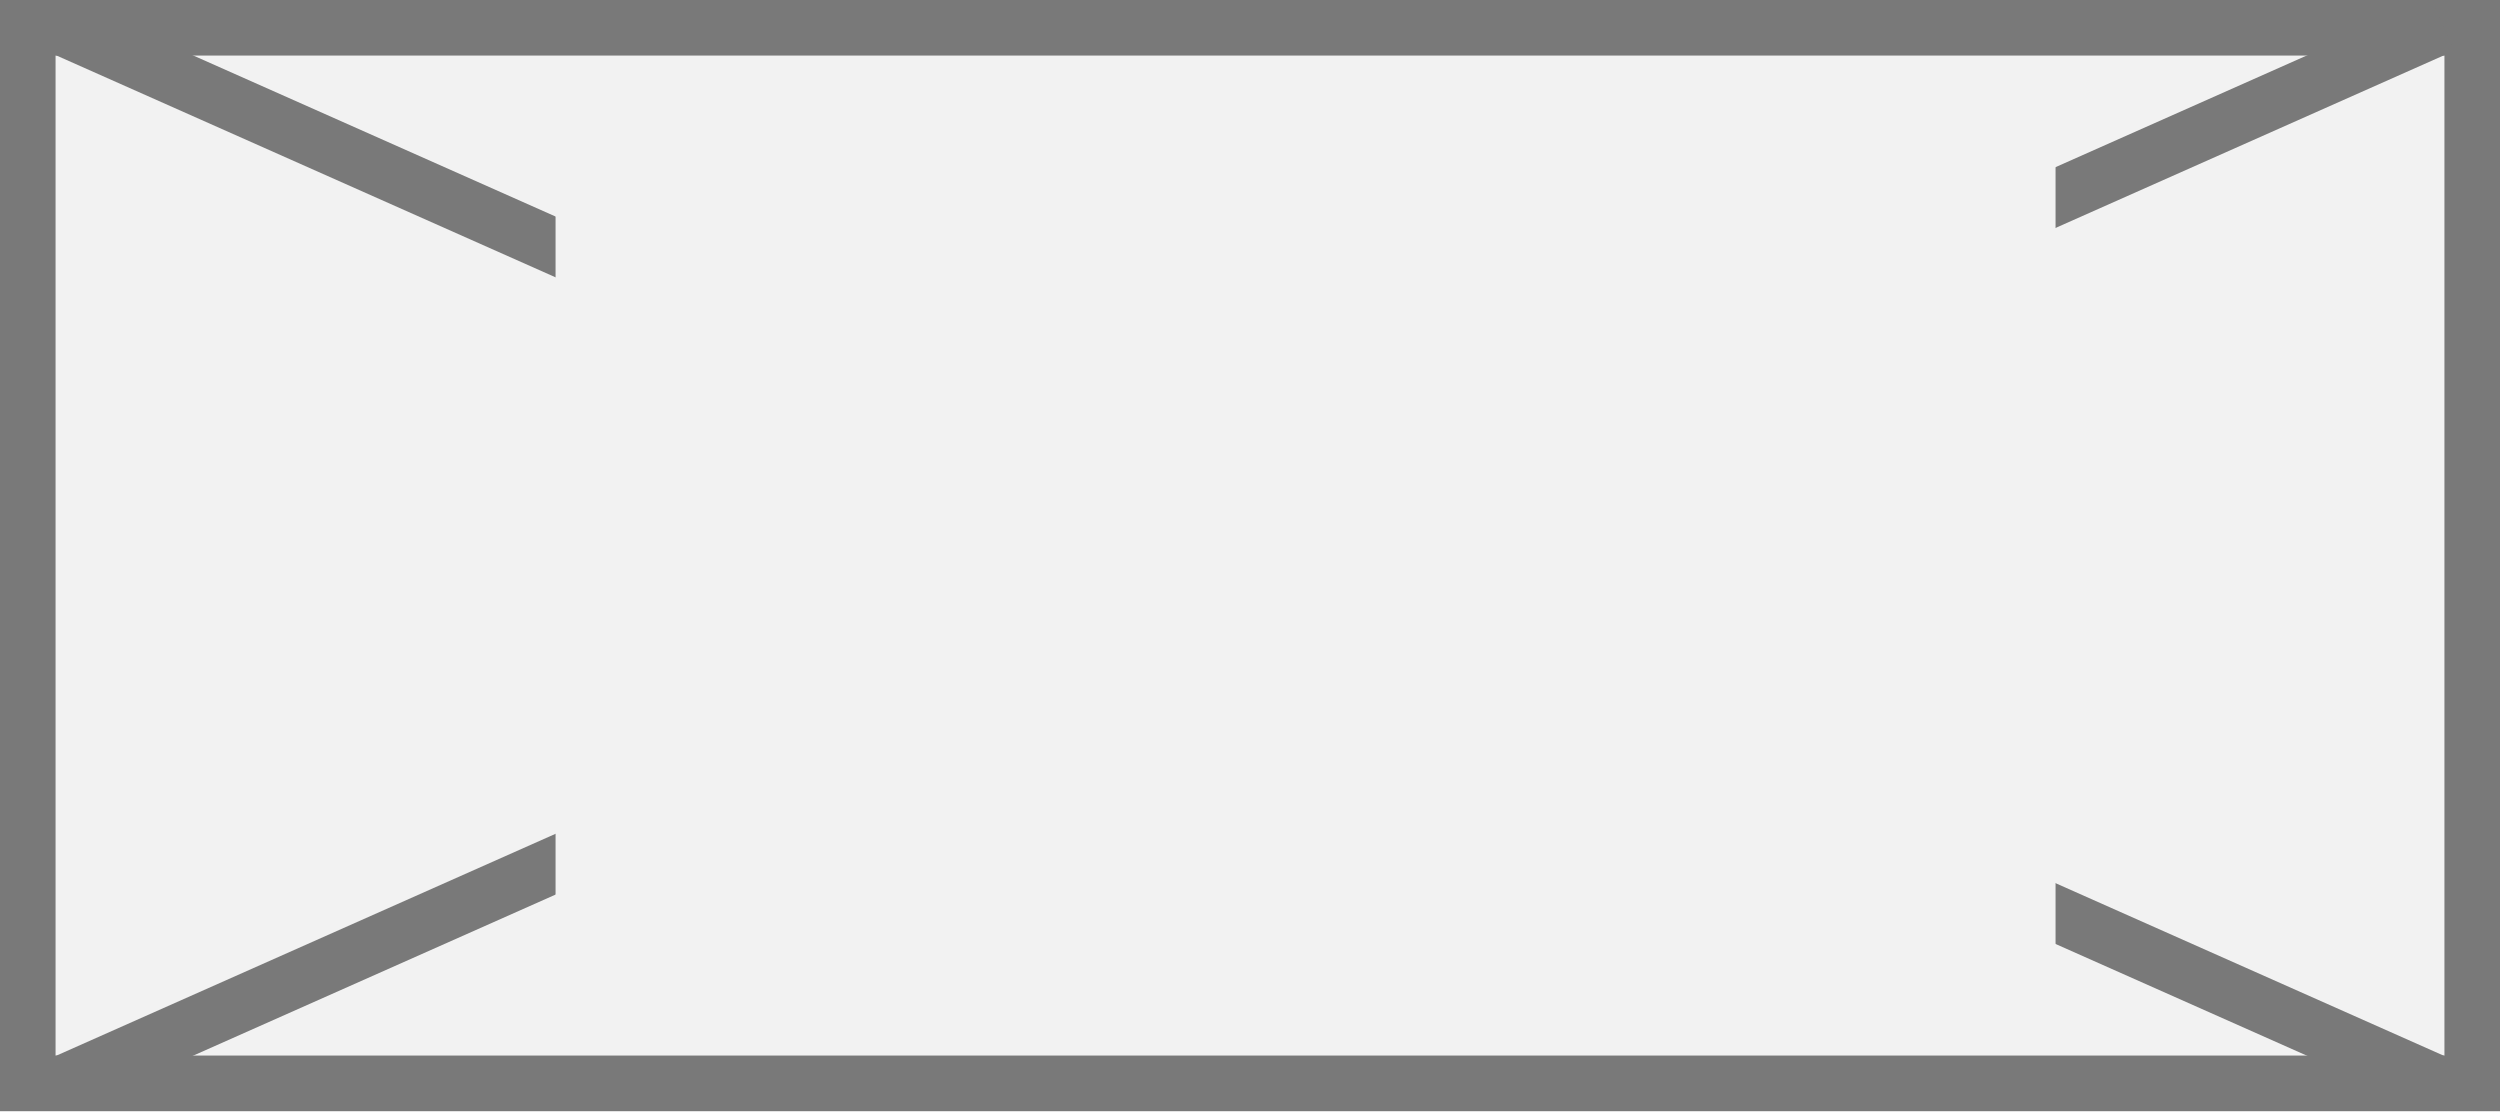
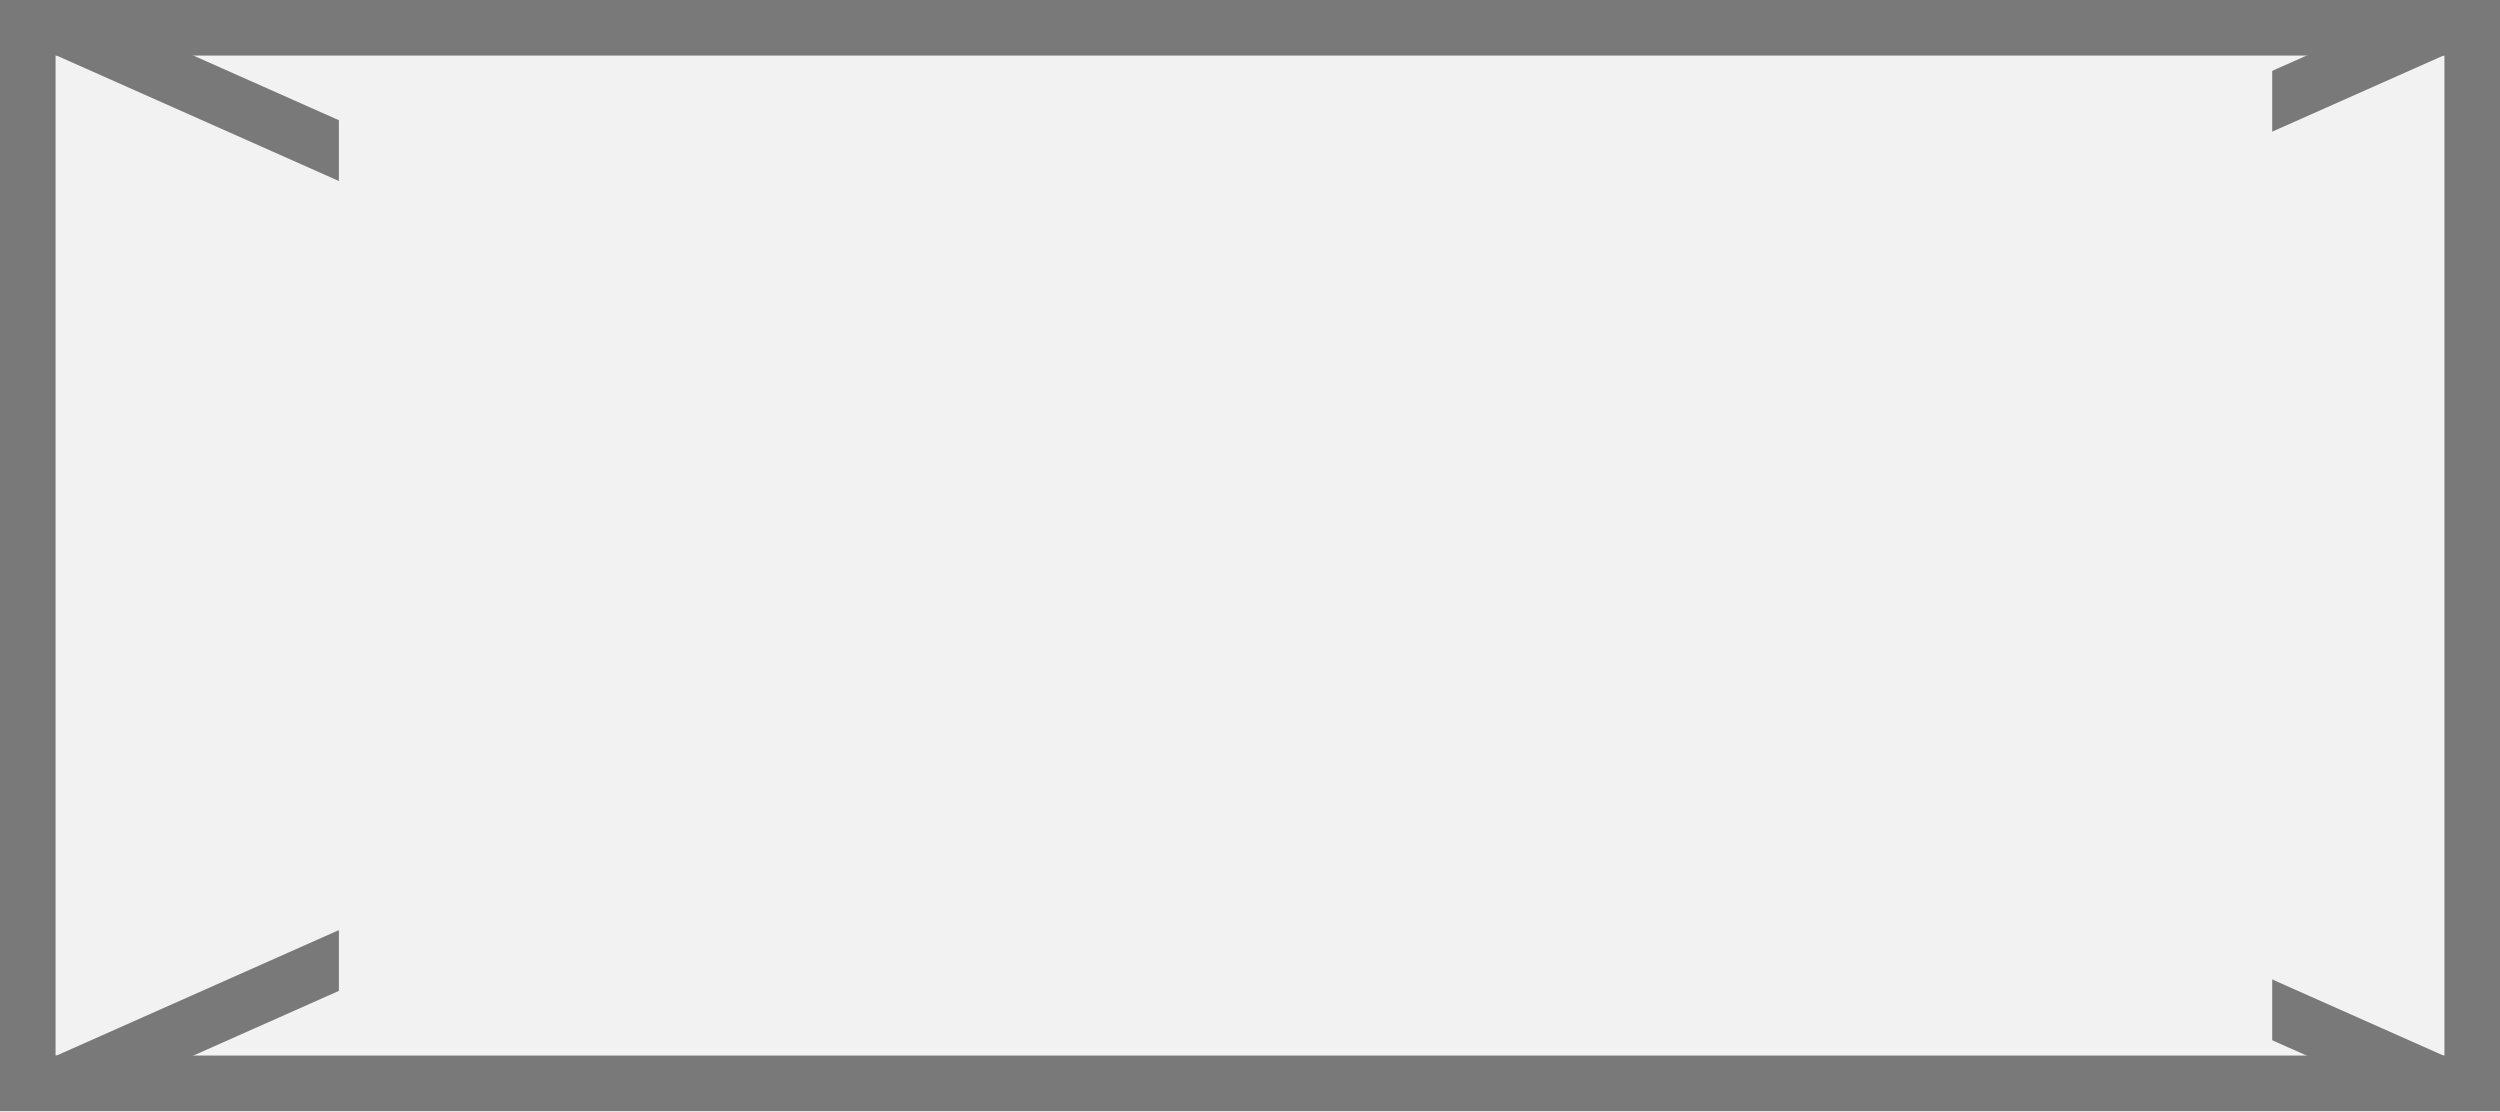
<svg xmlns="http://www.w3.org/2000/svg" version="1.1" width="45px" height="20px">
  <defs>
-     <mask fill="white" id="clip1056">
-       <path d="M 250 372  L 277 372  L 277 394  L 250 394  Z M 240 372  L 285 372  L 285 392  L 240 392  Z " fill-rule="evenodd" />
+     <mask fill="white" id="clip216">
+       <path d="M 301.1 622  L 335.9 622  L 335.9 644  L 301.1 644  Z M 295 622  L 340 622  L 340 642  L 295 642  Z " fill-rule="evenodd" />
    </mask>
  </defs>
-   <g transform="matrix(1 0 0 1 -240 -372 )">
-     <path d="M 240.5 372.5  L 284.5 372.5  L 284.5 391.5  L 240.5 391.5  L 240.5 372.5  Z " fill-rule="nonzero" fill="#f2f2f2" stroke="none" />
-     <path d="M 240.5 372.5  L 284.5 372.5  L 284.5 391.5  L 240.5 391.5  L 240.5 372.5  Z " stroke-width="1" stroke="#797979" fill="none" />
-     <path d="M 241.028 372.457  L 283.972 391.543  M 283.972 372.457  L 241.028 391.543  " stroke-width="1" stroke="#797979" fill="none" mask="url(#clip1056)" />
+   <g transform="matrix(1 0 0 1 -295 -622 )">
+     <path d="M 295.5 622.5  L 339.5 622.5  L 339.5 641.5  L 295.5 641.5  L 295.5 622.5  Z " fill-rule="nonzero" fill="#f2f2f2" stroke="none" />
+     <path d="M 295.5 622.5  L 339.5 622.5  L 339.5 641.5  L 295.5 641.5  L 295.5 622.5  Z " stroke-width="1" stroke="#797979" fill="none" />
+     <path d="M 296.028 622.457  L 338.972 641.543  M 338.972 622.457  L 296.028 641.543  " stroke-width="1" stroke="#797979" fill="none" mask="url(#clip216)" />
  </g>
</svg>
